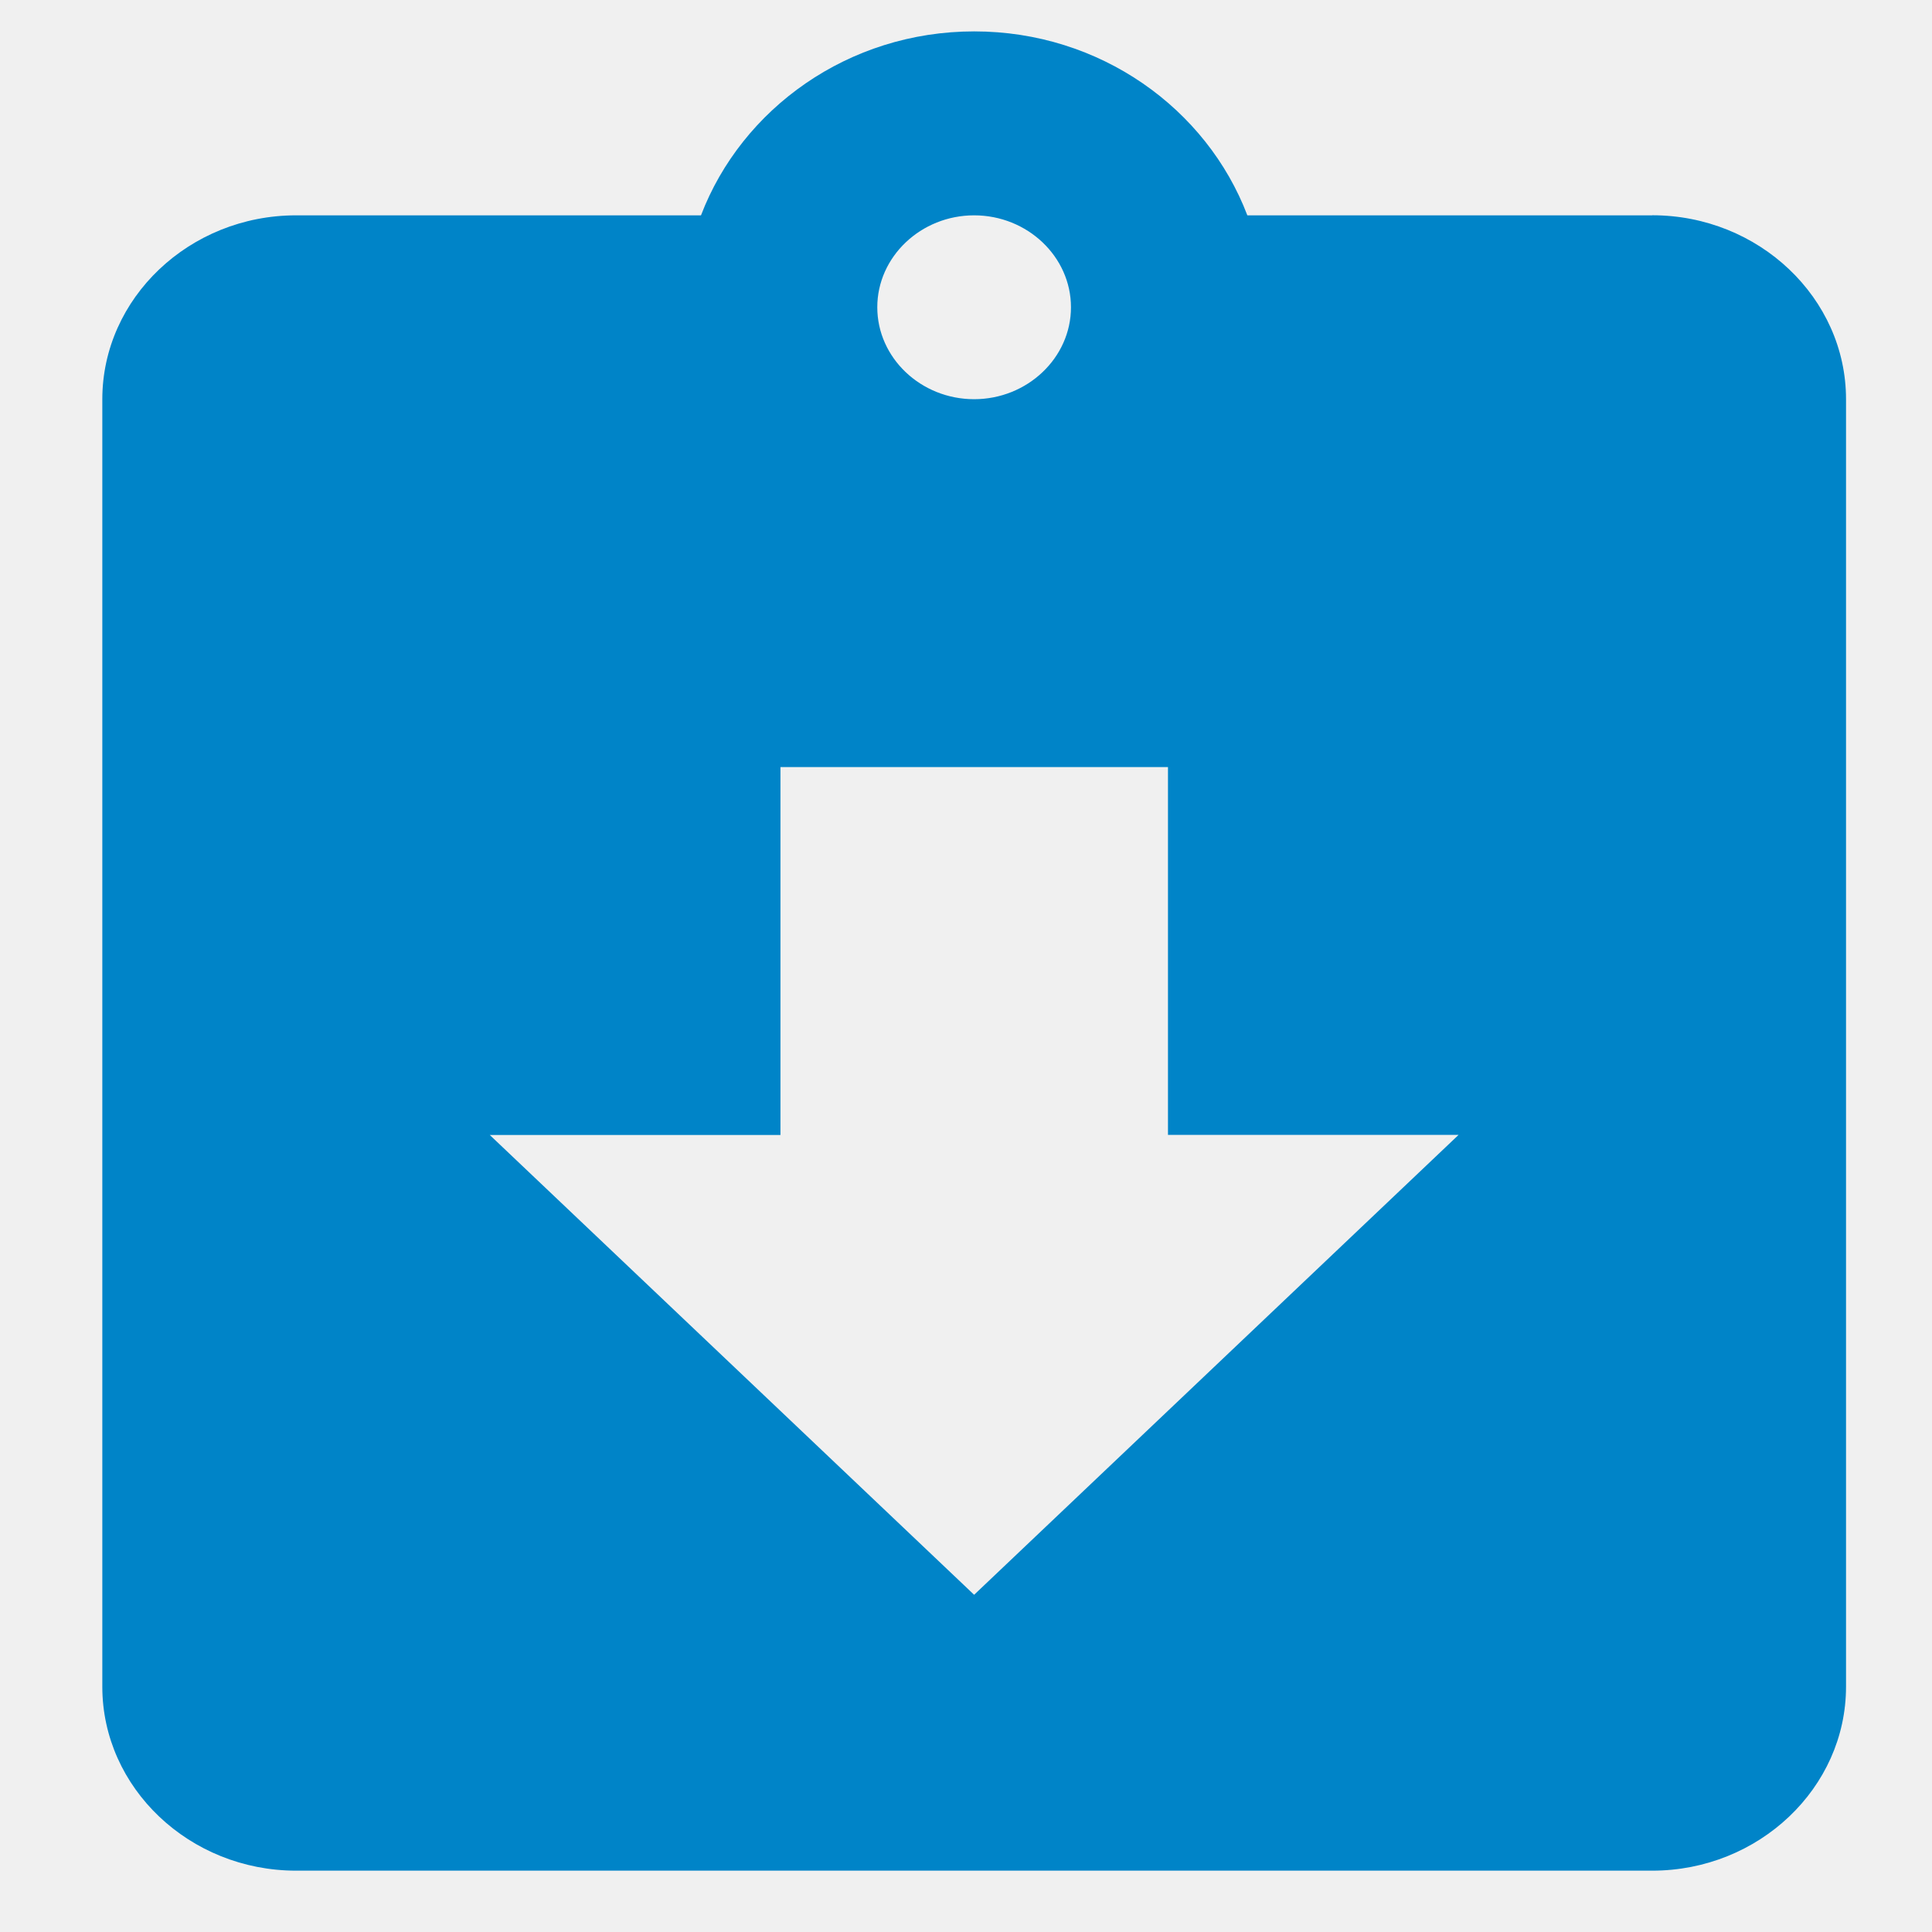
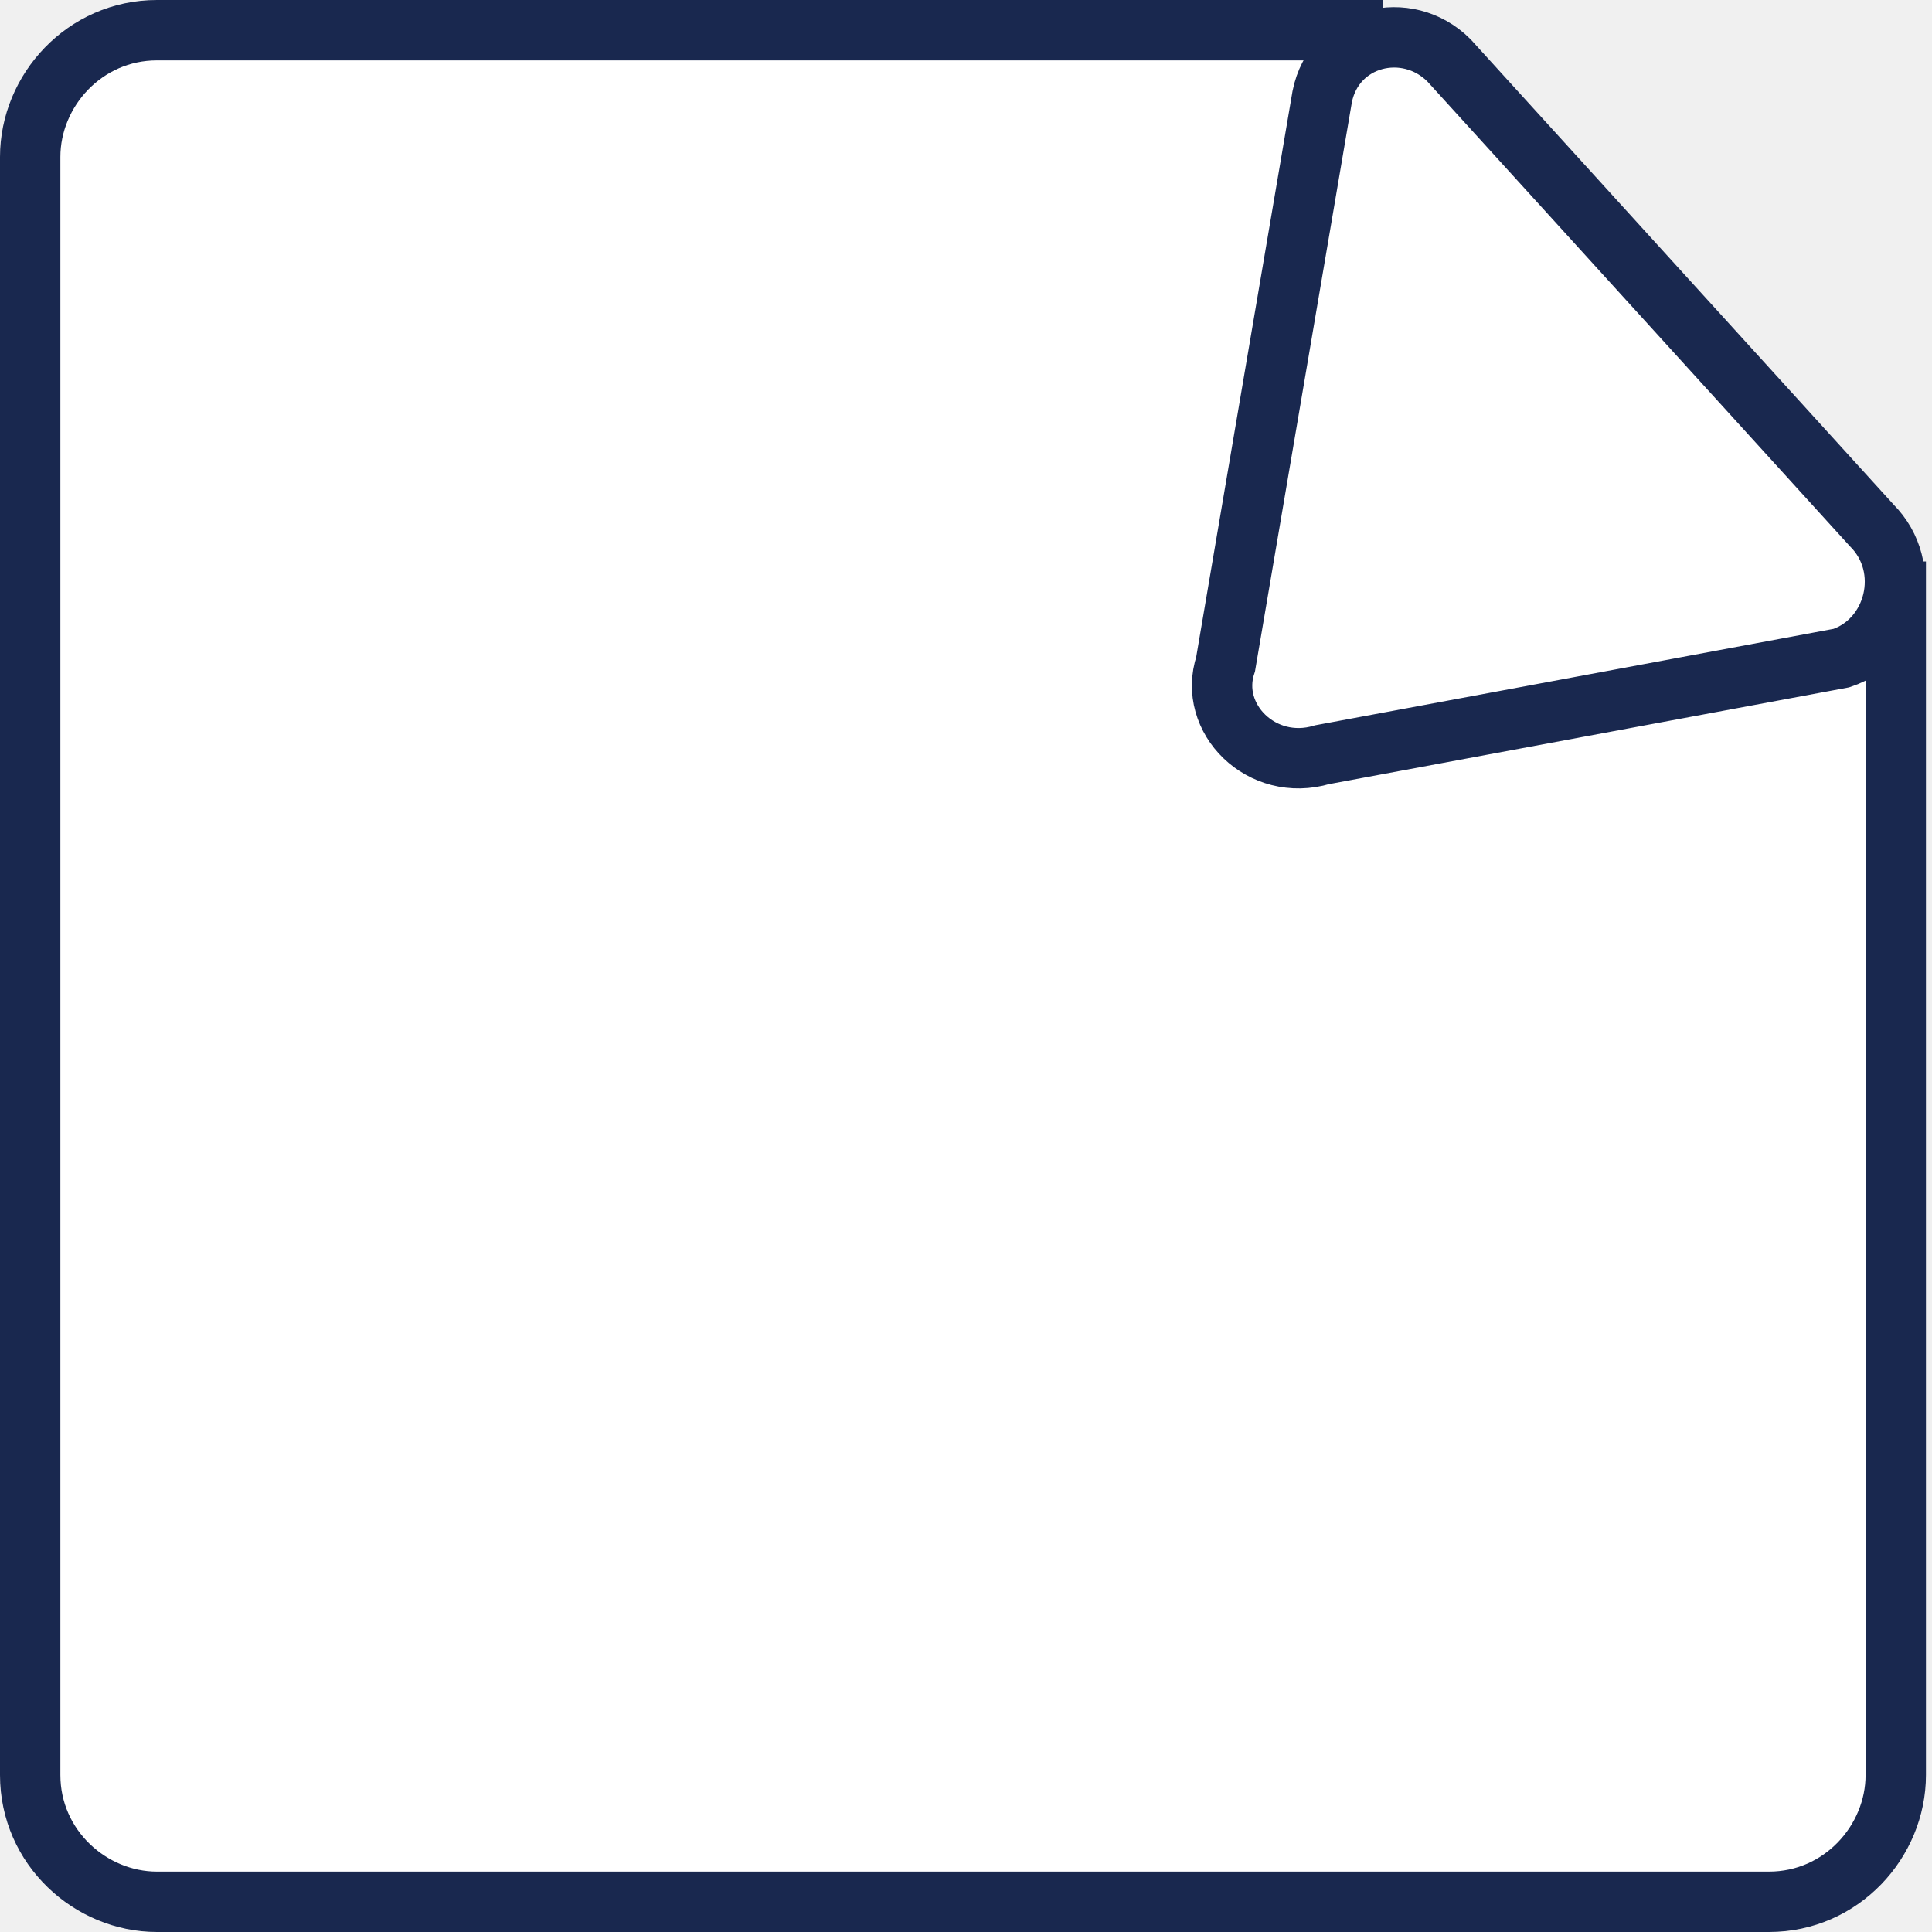
- <svg xmlns="http://www.w3.org/2000/svg" fill="#000000" height="24" viewBox="0 0 24 24" width="24" version="1.1" id="svg6">
-   <defs id="defs10" />
-   <path d="M0 0h24v24H0z" fill="none" id="path2" />
-   <path d="M 20.525,2.675 H 15.495 C 14.99,1.349 13.666,0.39 12.102,0.39 c -1.564,0 -2.888,0.96 -3.394,2.285 H 3.678 c -1.324,0 -2.407,1.028 -2.407,2.285 V 20.953 c 0,1.257 1.083,2.285 2.407,2.285 h 16.847 c 1.324,0 2.407,-1.028 2.407,-2.285 V 4.959 c 0,-1.257 -1.083,-2.285 -2.407,-2.285 z m -8.424,0 c 0.662,0 1.203,0.514 1.203,1.142 0,0.628 -0.542,1.142 -1.203,1.142 -0.662,0 -1.203,-0.514 -1.203,-1.142 0,-0.628 0.542,-1.142 1.203,-1.142 z m 0,17.136 -6.017,-5.712 H 9.695 V 9.529 h 4.814 v 4.569 h 3.61 z" id="path4" style="fill:#0084c8;stroke-width:1.172" />
+ <svg xmlns="http://www.w3.org/2000/svg" version="1.1" id="Layer_1" x="0px" y="0px" viewBox="0 0 32 32" style="enable-background:new 0 0 32 32;" xml:space="preserve">
+   <style type="text/css">
+ 	.st0{fill:#83D3AE;}
+ 	.st1{fill:#83D3AE;stroke:#19284F;stroke-miterlimit:10;}
+ 	.st2{fill:#FFDC4F;}
+ 	.st3{fill:#973A91;}
+ 	.st4{fill:#19284F;}
+ 	.st5{fill:none;stroke:#19284F;stroke-miterlimit:10;}
+ 	.st6{fill:#FFFFFF;stroke:#19284F;stroke-miterlimit:10;}
+ 	.st7{fill:#00FF7F;}
+ 	.st8{fill:#19284F;stroke:#19284F;stroke-width:0.5;stroke-miterlimit:10;}
+ 	.st9{fill:none;stroke:#19284F;stroke-width:2;stroke-miterlimit:10;}
+ 	.st10{clip-path:url(#SVGID_2_);fill:#19284F;}
+ 	.st11{fill:#973A91;stroke:#19284F;stroke-miterlimit:10;}
+ 	.st12{fill:none;stroke:#19284F;stroke-linecap:round;stroke-miterlimit:10;}
+ 	.st13{fill:#83D3AE;stroke:#19284F;stroke-linecap:round;stroke-miterlimit:10;}
+ 	.st14{fill:#973A91;stroke:#19284F;stroke-linecap:round;stroke-miterlimit:10;}
+ 	.st15{fill:#FFFFFF;stroke:#19284F;stroke-linecap:round;stroke-miterlimit:10;}
+ 	.st16{fill:none;stroke:#E7443C;stroke-width:4;stroke-miterlimit:10;}
+ 	.st17{fill:none;stroke:#F8BB2D;stroke-width:4;stroke-miterlimit:10;}
+ 	.st18{fill:none;stroke:#3AA757;stroke-width:4;stroke-miterlimit:10;}
+ 	.st19{fill:none;stroke:#19284F;stroke-width:4;stroke-miterlimit:10;}
+ 	.st20{fill:none;stroke:#19284F;stroke-linecap:round;stroke-linejoin:round;stroke-miterlimit:10;}
+ 	.st21{fill:#973A91;stroke:#19284F;stroke-linecap:round;stroke-linejoin:round;stroke-miterlimit:10;}
+ 	.st22{fill:#FFFFFF;}
+ 	.st23{fill:#19284F;stroke:#19284F;stroke-miterlimit:10;}
+ 	.st24{fill:none;stroke:#19284F;stroke-linejoin:round;stroke-miterlimit:10;}
+ </style>
+   <g>
+     <path class="st6" d="M31.4,9.3v20.1c0,1.1-0.9,2.1-2.1,2.1H2.6c-1.1,0-2.1-0.9-2.1-2.1V2.6c0-1.1,0.9-2.1,2.1-2.1h20.3" />
+     <path class="st6" d="M21.9,1.6c0.2-1,1.4-1.3,2.1-0.6l7,7.7c0.7,0.7,0.4,1.9-0.5,2.2l-8.6,1.6c-1,0.3-1.9-0.6-1.6-1.5L21.9,1.6z" />
+   </g>
</svg>
